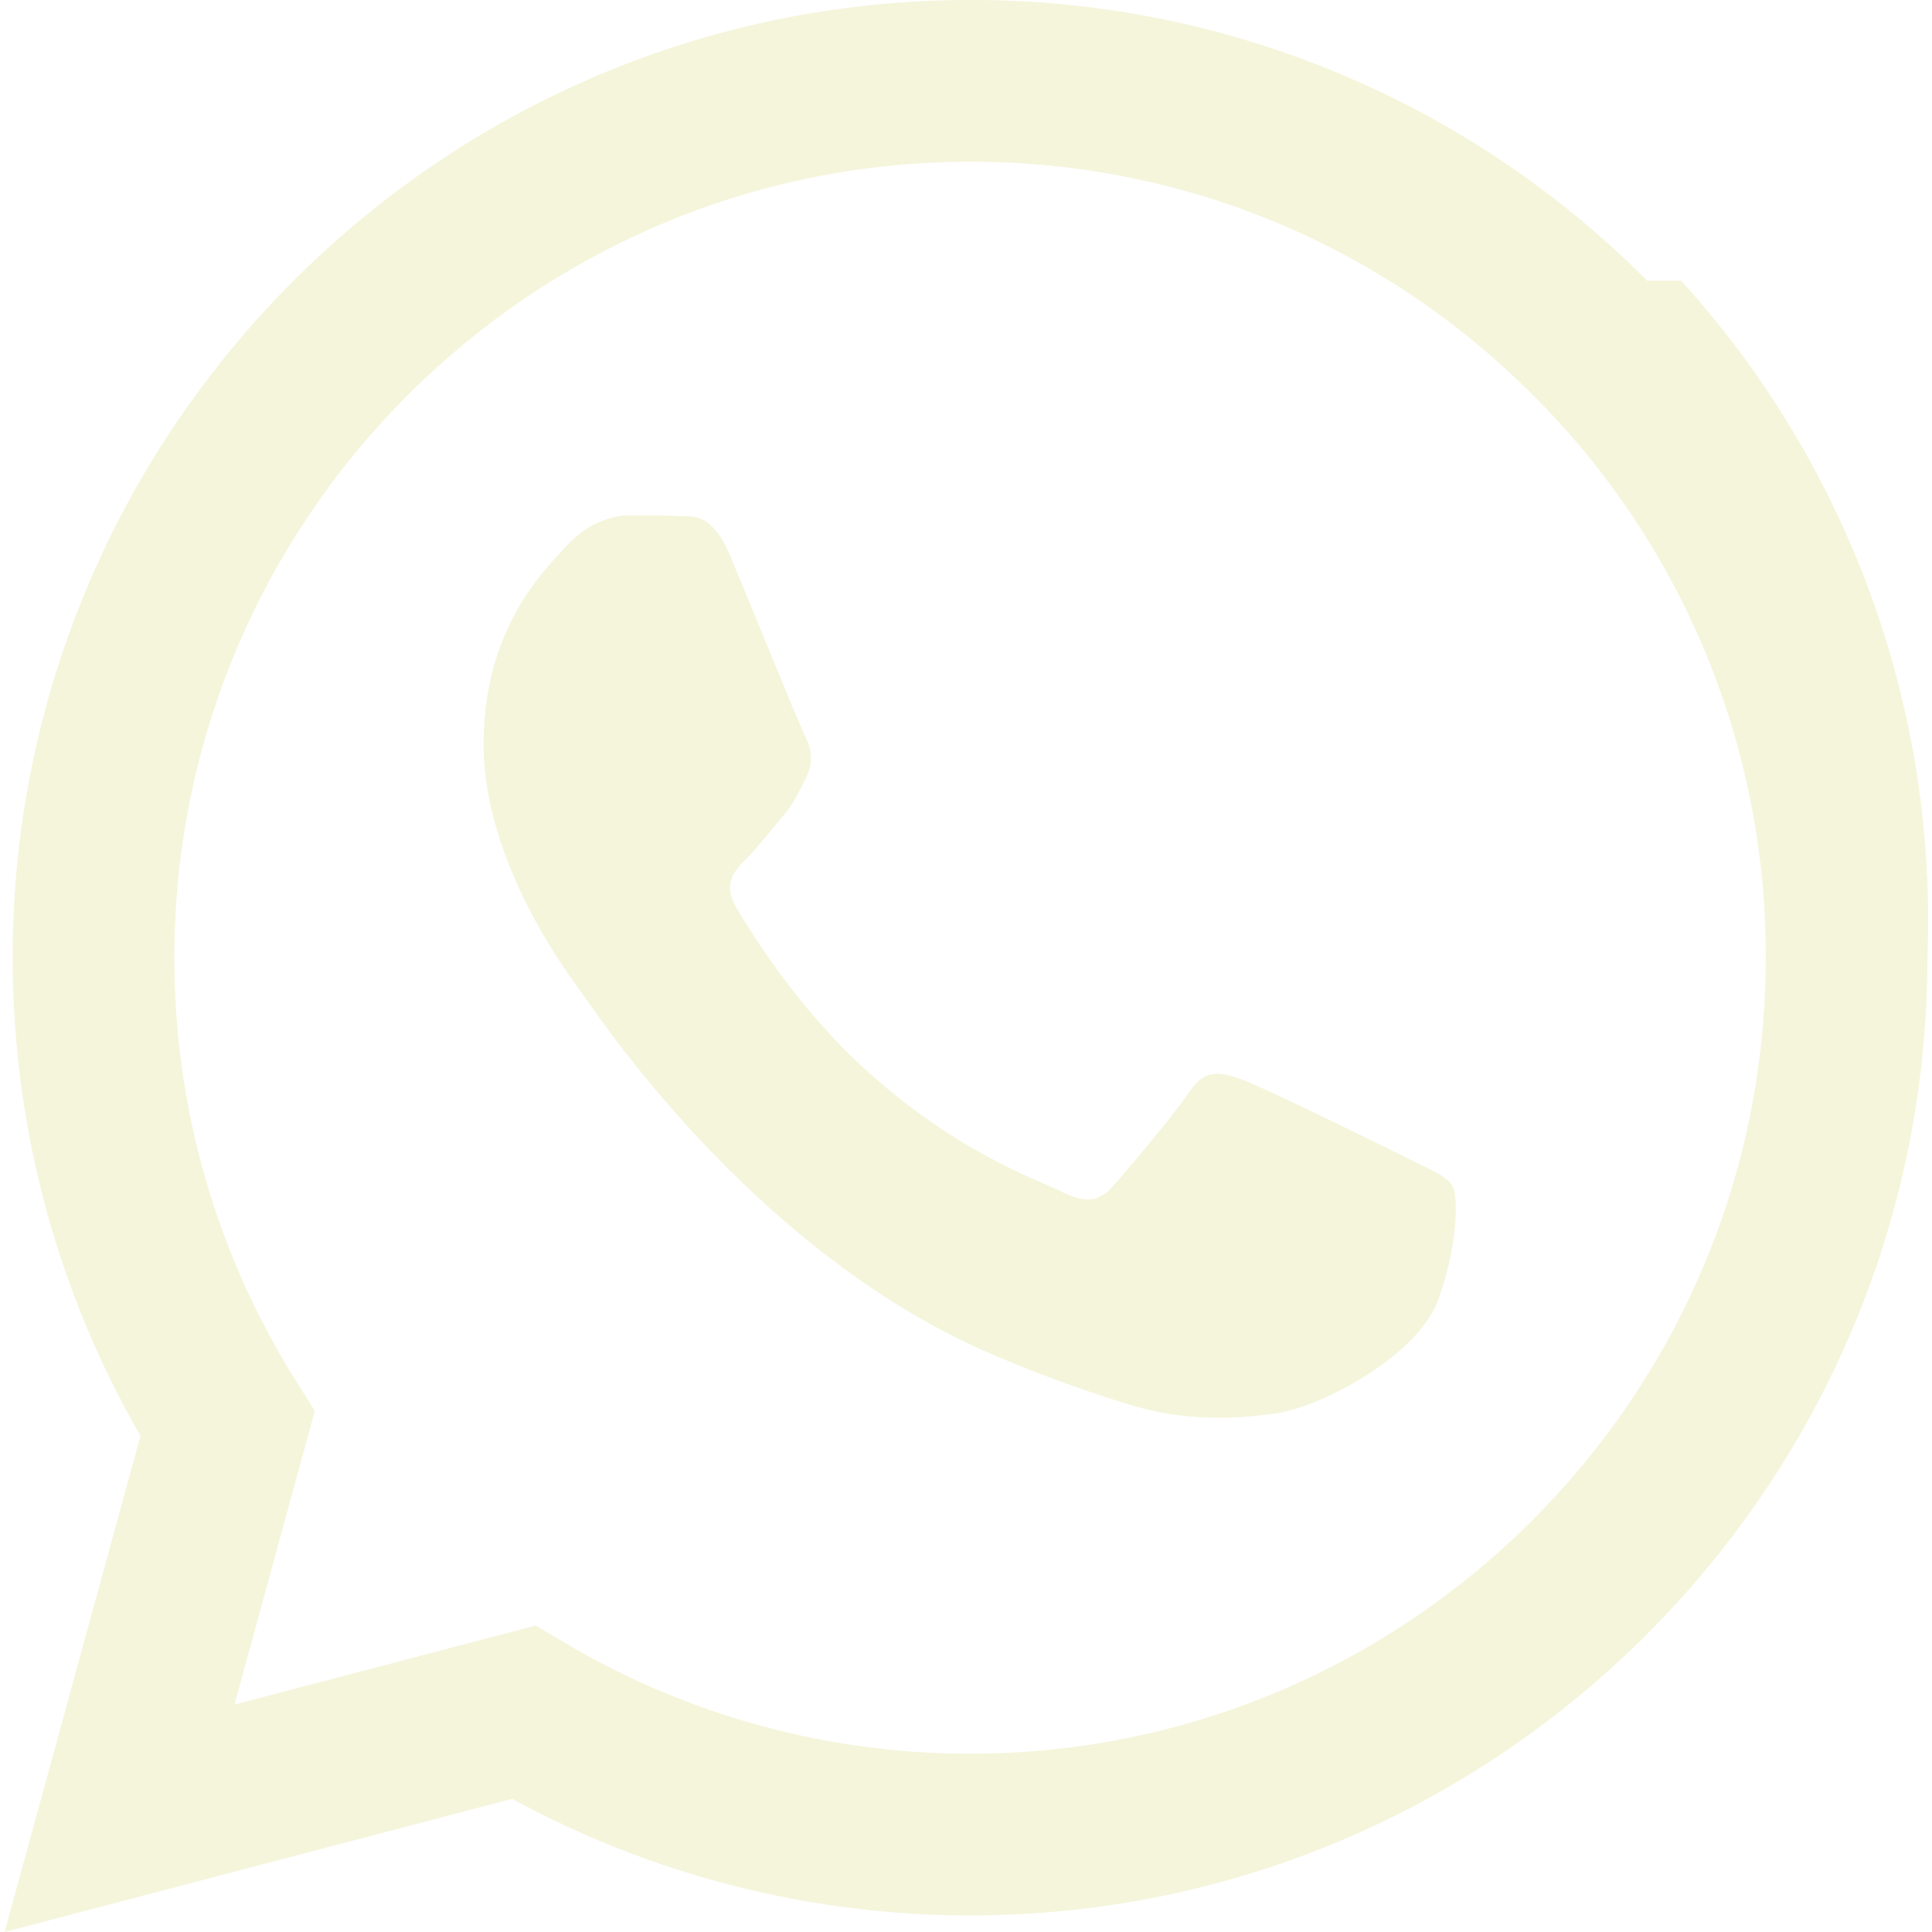
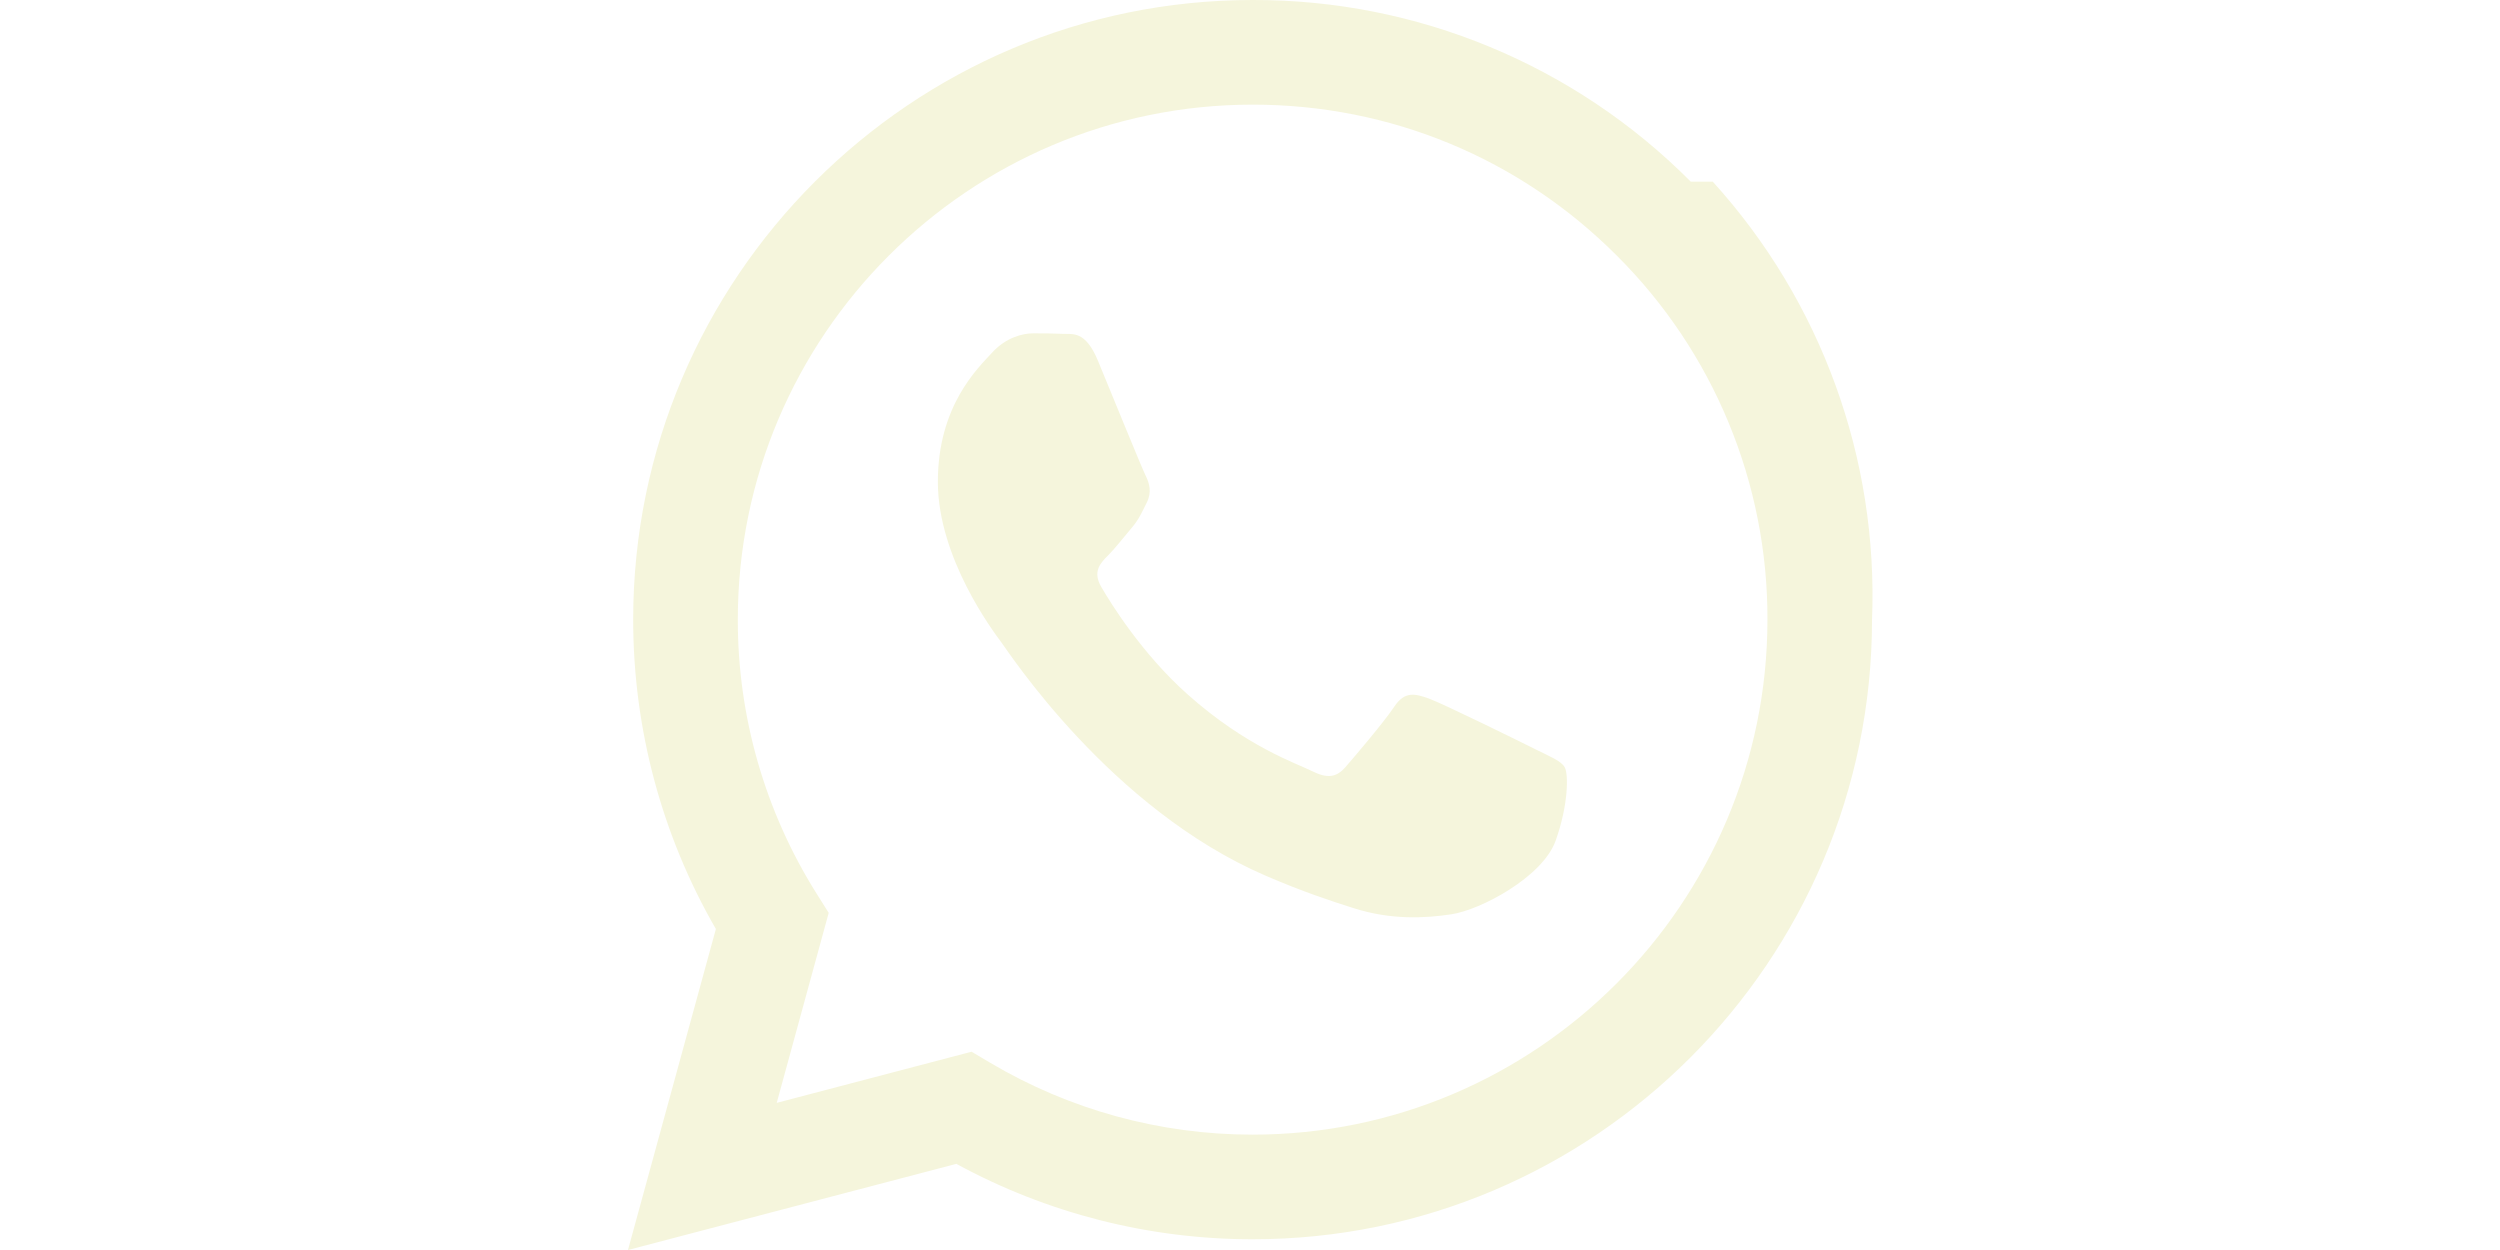
- <svg xmlns="http://www.w3.org/2000/svg" width="1em" height="1em" viewBox="0 0 24 24" fill="beige">
+ <svg xmlns="http://www.w3.org/2000/svg" width="2em" height="1em" viewBox="0 0 24 24" fill="beige">
  <path d="M17.472 14.382c-.297-.149-1.758-.867-2.03-.967-.273-.099-.471-.148-.67.15-.197.297-.767.966-.94 1.164-.173.199-.347.223-.644.075-.297-.15-1.255-.463-2.39-1.475-.883-.788-1.48-1.761-1.653-2.059-.173-.297-.018-.458.13-.606.134-.133.298-.347.446-.52.149-.174.198-.298.298-.497.099-.198.05-.371-.025-.52-.075-.149-.669-1.612-.916-2.207-.242-.579-.487-.5-.669-.51-.173-.008-.371-.01-.57-.01-.198 0-.52.074-.792.372-.272.297-1.04 1.016-1.04 2.479 0 1.462 1.065 2.875 1.213 3.074.149.198 2.096 3.2 5.077 4.487.709.306 1.262.489 1.694.625.712.227 1.36.195 1.871.118.571-.085 1.758-.719 2.006-1.413.248-.694.248-1.289.173-1.413-.074-.124-.272-.198-.57-.347m-5.421 7.403h-.004a9.87 9.87 0 01-5.031-1.378l-.361-.214-3.741.982.998-3.648-.235-.374a9.86 9.86 0 01-1.51-5.26c.001-5.45 4.436-9.884 9.888-9.884 2.64 0 5.122 1.03 6.988 2.898a9.825 9.825 0 012.893 6.994c-.003 5.45-4.437 9.884-9.885 9.884m8.413-18.297A11.815 11.815 0 0012.05 0C5.495 0 .16 5.335.157 11.892c0 2.096.547 4.142 1.588 5.945L.057 24l6.305-1.654a11.882 11.882 0 005.683 1.448h.005c6.554 0 11.89-5.335 11.893-11.893A11.821 11.821 0 0020.885 3.488" />
</svg>
